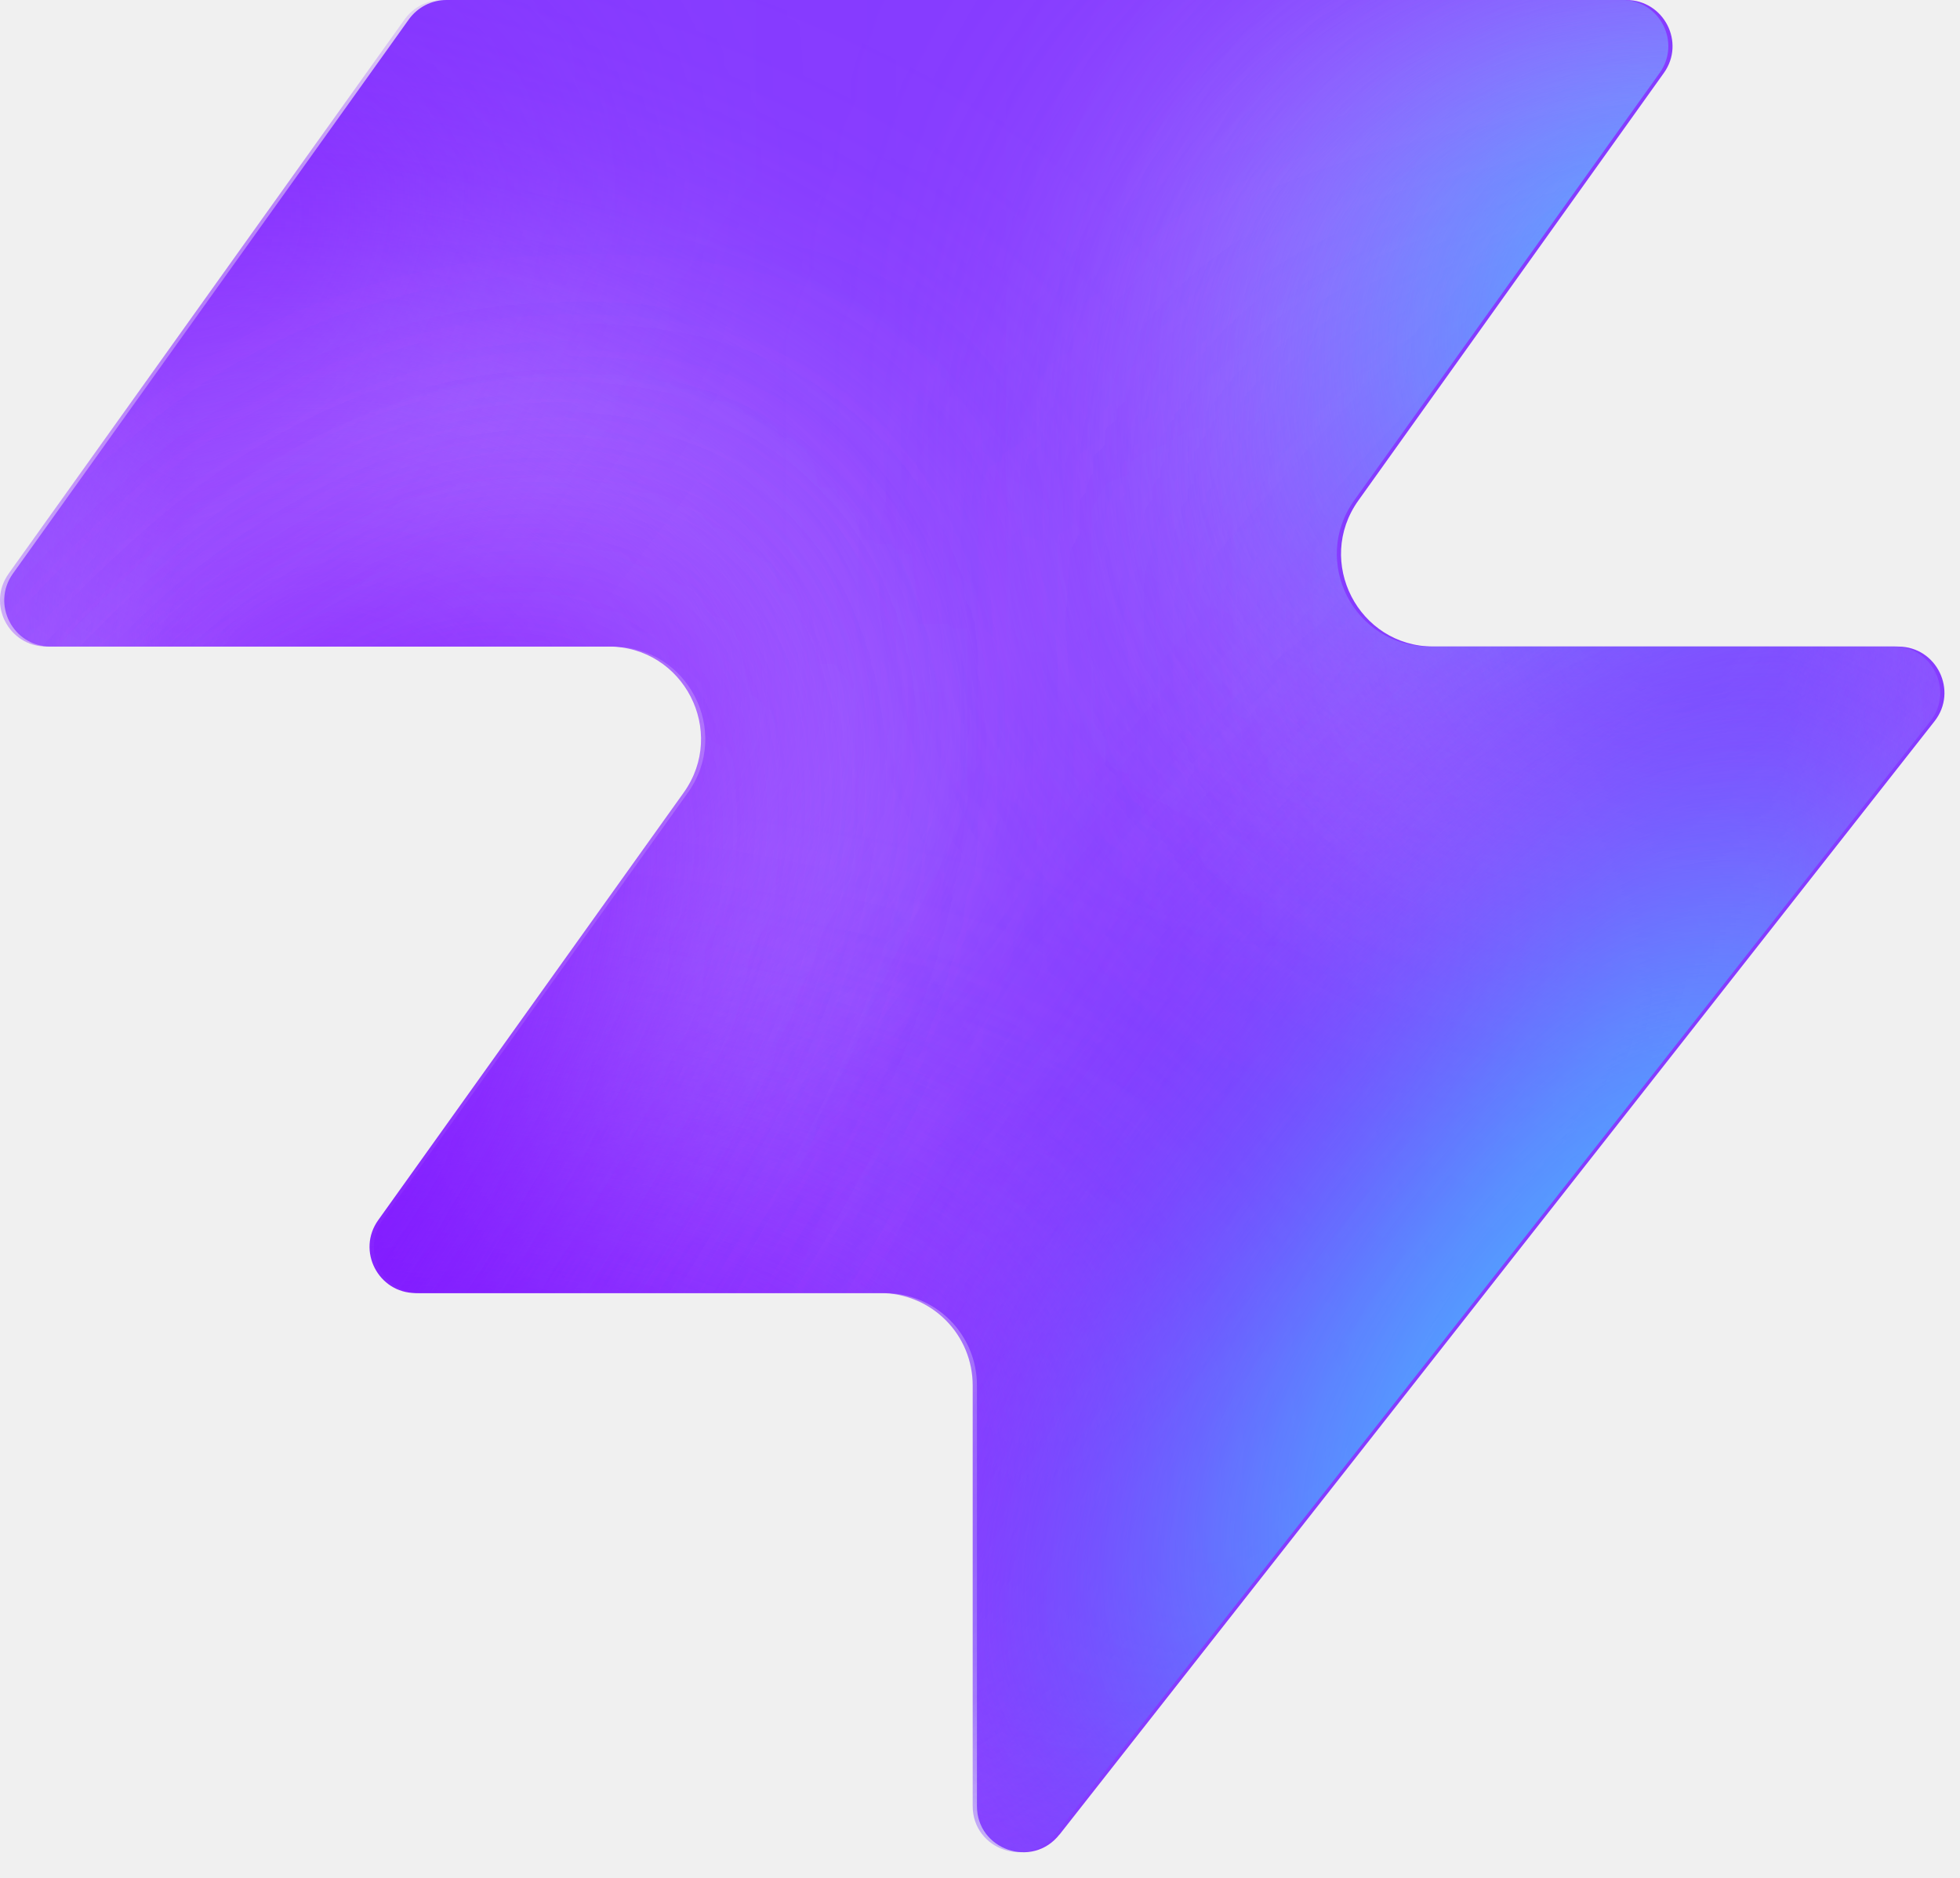
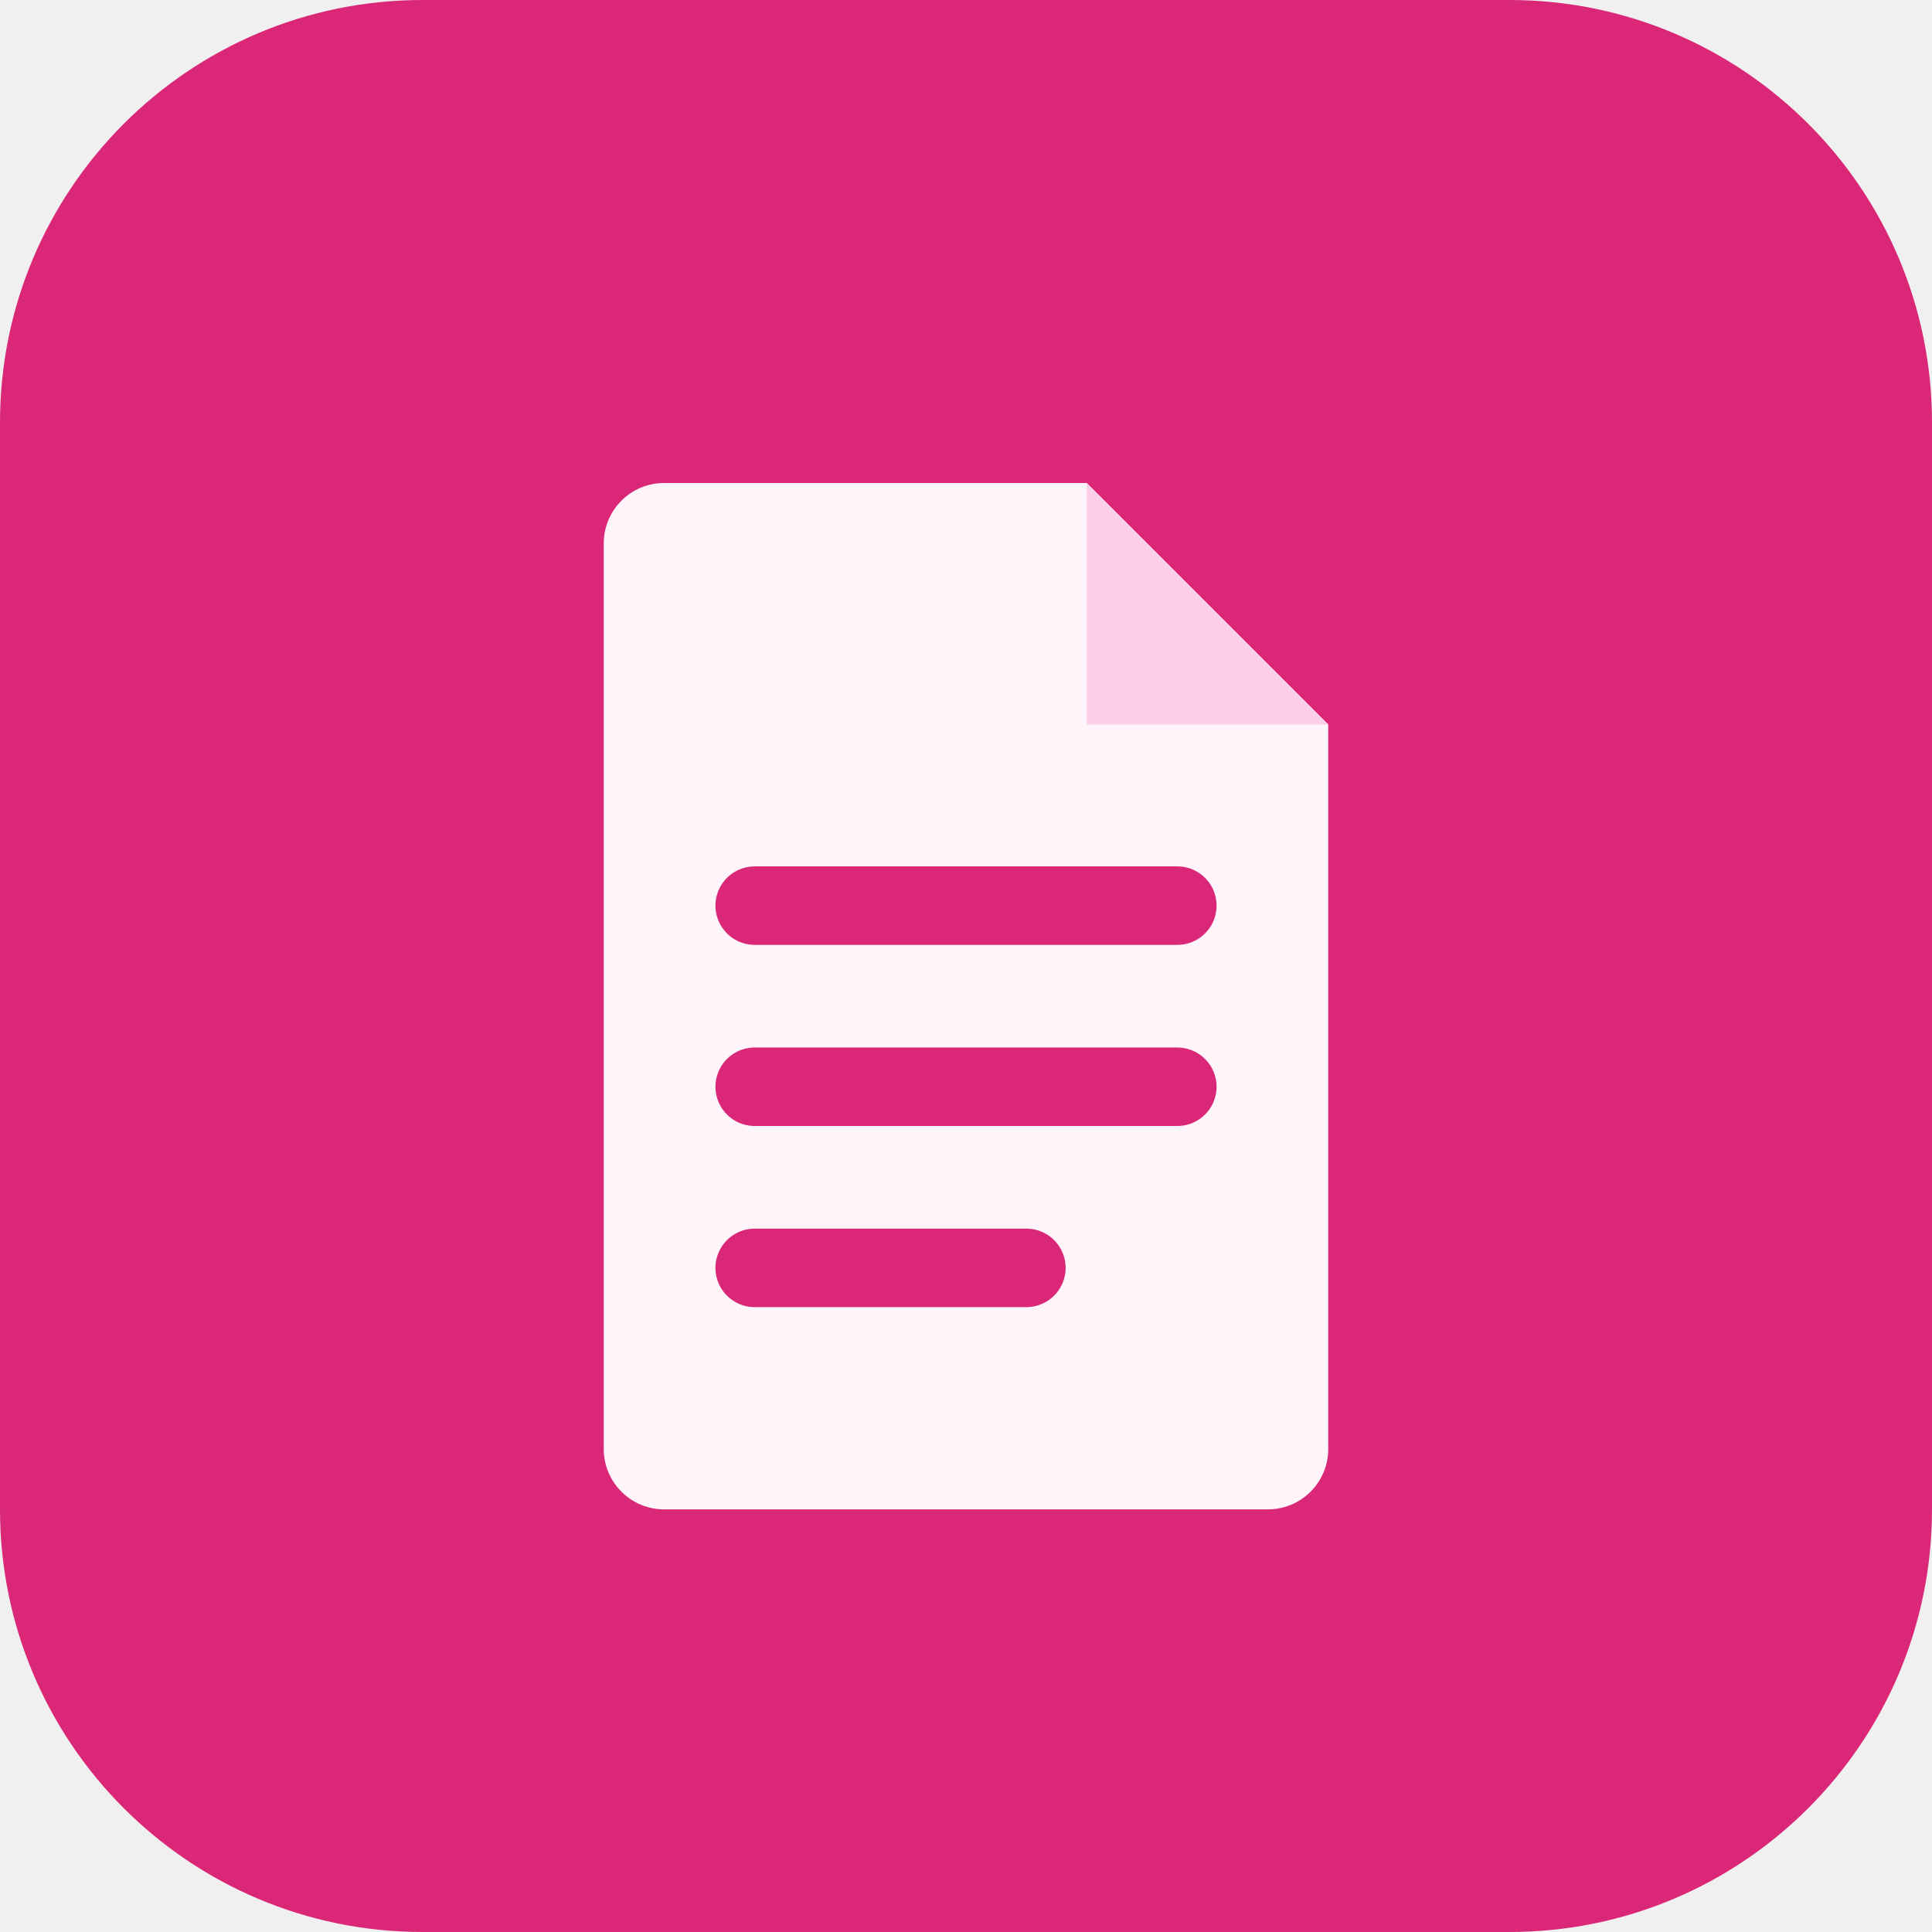
- <svg xmlns="http://www.w3.org/2000/svg" width="48" height="46" fill="none" viewBox="0 0 48 46">
-   <path fill="#863bff" d="M25.946 44.938c-.664.845-2.021.375-2.021-.698V33.937a2.26 2.26 0 0 0-2.262-2.262H10.287c-.92 0-1.456-1.04-.92-1.788l7.48-10.471c1.07-1.497 0-3.578-1.842-3.578H1.237c-.92 0-1.456-1.04-.92-1.788L10.013.474c.214-.297.556-.474.92-.474h28.894c.92 0 1.456 1.04.92 1.788l-7.48 10.471c-1.07 1.498 0 3.579 1.842 3.579h11.377c.943 0 1.473 1.088.89 1.83L25.947 44.94z" style="fill:#863bff;fill:color(display-p3 .525 .23 1);fill-opacity:1" />
-   <mask id="a" width="48" height="46" x="0" y="0" maskUnits="userSpaceOnUse" style="mask-type:alpha">
-     <path fill="#000" d="M25.842 44.938c-.664.844-2.021.375-2.021-.698V33.937a2.26 2.26 0 0 0-2.262-2.262H10.183c-.92 0-1.456-1.04-.92-1.788l7.48-10.471c1.07-1.498 0-3.579-1.842-3.579H1.133c-.92 0-1.456-1.04-.92-1.787L9.91.473c.214-.297.556-.474.92-.474h28.894c.92 0 1.456 1.04.92 1.788l-7.48 10.471c-1.07 1.498 0 3.578 1.842 3.578h11.377c.943 0 1.473 1.088.89 1.832L25.843 44.94z" style="fill:#000;fill-opacity:1" />
-   </mask>
-   <g mask="url(#a)">
-     <g filter="url(#b)">
-       <ellipse cx="5.508" cy="14.704" fill="#ede6ff" rx="5.508" ry="14.704" style="fill:#ede6ff;fill:color(display-p3 .927 .903 1);fill-opacity:1" transform="matrix(.00324 1 1 -.00324 -4.47 31.516)" />
-     </g>
-     <g filter="url(#c)">
-       <ellipse cx="10.399" cy="29.851" fill="#ede6ff" rx="10.399" ry="29.851" style="fill:#ede6ff;fill:color(display-p3 .927 .903 1);fill-opacity:1" transform="matrix(.00324 1 1 -.00324 -39.328 7.883)" />
-     </g>
-     <g filter="url(#d)">
-       <ellipse cx="5.508" cy="30.487" fill="#7e14ff" rx="5.508" ry="30.487" style="fill:#7e14ff;fill:color(display-p3 .492 .077 1);fill-opacity:1" transform="rotate(89.814 -25.913 -14.639)scale(1 -1)" />
-     </g>
-     <g filter="url(#e)">
-       <ellipse cx="5.508" cy="30.599" fill="#7e14ff" rx="5.508" ry="30.599" style="fill:#7e14ff;fill:color(display-p3 .492 .077 1);fill-opacity:1" transform="rotate(89.814 -32.644 -3.334)scale(1 -1)" />
-     </g>
-     <g filter="url(#f)">
-       <ellipse cx="5.508" cy="30.599" fill="#7e14ff" rx="5.508" ry="30.599" style="fill:#7e14ff;fill:color(display-p3 .492 .077 1);fill-opacity:1" transform="matrix(.00324 1 1 -.00324 -34.34 30.47)" />
-     </g>
-     <g filter="url(#g)">
-       <ellipse cx="14.072" cy="22.078" fill="#ede6ff" rx="14.072" ry="22.078" style="fill:#ede6ff;fill:color(display-p3 .927 .903 1);fill-opacity:1" transform="rotate(93.35 24.506 48.493)scale(-1 1)" />
-     </g>
-     <g filter="url(#h)">
-       <ellipse cx="3.47" cy="21.501" fill="#7e14ff" rx="3.47" ry="21.501" style="fill:#7e14ff;fill:color(display-p3 .492 .077 1);fill-opacity:1" transform="rotate(89.009 28.708 47.59)scale(-1 1)" />
-     </g>
-     <g filter="url(#i)">
-       <ellipse cx="3.47" cy="21.501" fill="#7e14ff" rx="3.47" ry="21.501" style="fill:#7e14ff;fill:color(display-p3 .492 .077 1);fill-opacity:1" transform="rotate(89.009 28.708 47.59)scale(-1 1)" />
-     </g>
-     <g filter="url(#j)">
-       <ellipse cx=".387" cy="8.972" fill="#7e14ff" rx="4.407" ry="29.108" style="fill:#7e14ff;fill:color(display-p3 .492 .077 1);fill-opacity:1" transform="rotate(39.51 .387 8.972)" />
-     </g>
-     <g filter="url(#k)">
-       <ellipse cx="47.523" cy="-6.092" fill="#7e14ff" rx="4.407" ry="29.108" style="fill:#7e14ff;fill:color(display-p3 .492 .077 1);fill-opacity:1" transform="rotate(37.892 47.523 -6.092)" />
-     </g>
-     <g filter="url(#l)">
-       <ellipse cx="41.412" cy="6.333" fill="#47bfff" rx="5.971" ry="9.665" style="fill:#47bfff;fill:color(display-p3 .28 .748 1);fill-opacity:1" transform="rotate(37.892 41.412 6.333)" />
-     </g>
-     <g filter="url(#m)">
-       <ellipse cx="-1.879" cy="38.332" fill="#7e14ff" rx="4.407" ry="29.108" style="fill:#7e14ff;fill:color(display-p3 .492 .077 1);fill-opacity:1" transform="rotate(37.892 -1.88 38.332)" />
-     </g>
-     <g filter="url(#n)">
-       <ellipse cx="-1.879" cy="38.332" fill="#7e14ff" rx="4.407" ry="29.108" style="fill:#7e14ff;fill:color(display-p3 .492 .077 1);fill-opacity:1" transform="rotate(37.892 -1.88 38.332)" />
-     </g>
-     <g filter="url(#o)">
-       <ellipse cx="35.651" cy="29.907" fill="#7e14ff" rx="4.407" ry="29.108" style="fill:#7e14ff;fill:color(display-p3 .492 .077 1);fill-opacity:1" transform="rotate(37.892 35.651 29.907)" />
-     </g>
-     <g filter="url(#p)">
-       <ellipse cx="38.418" cy="32.4" fill="#47bfff" rx="5.971" ry="15.297" style="fill:#47bfff;fill:color(display-p3 .28 .748 1);fill-opacity:1" transform="rotate(37.892 38.418 32.4)" />
-     </g>
+ <svg xmlns="http://www.w3.org/2000/svg" viewBox="0 0 64 64" role="img" aria-label="SOPIA">
+   <rect width="64" height="64" rx="14" fill="#db2777" />
+   <path d="M22 16h14l8 8v24a2 2 0 0 1-2 2H22a2 2 0 0 1-2-2V18a2 2 0 0 1 2-2z" fill="#ffffff" opacity="0.95" />
+   <path d="M36 16v8h8" fill="#fbcfe8" />
+   <g stroke="#db2777" stroke-width="2.6" stroke-linecap="round">
+     <path d="M25 30h14" />
+     <path d="M25 36h14" />
+     <path d="M25 42h9" />
  </g>
-   <defs>
-     <filter id="b" width="60.045" height="41.654" x="-19.77" y="16.149" color-interpolation-filters="sRGB" filterUnits="userSpaceOnUse">
-       <feFlood flood-opacity="0" result="BackgroundImageFix" />
-       <feBlend in="SourceGraphic" in2="BackgroundImageFix" result="shape" />
-       <feGaussianBlur result="effect1_foregroundBlur_2002_17158" stdDeviation="7.659" />
-     </filter>
-     <filter id="c" width="90.34" height="51.437" x="-54.613" y="-7.533" color-interpolation-filters="sRGB" filterUnits="userSpaceOnUse">
-       <feFlood flood-opacity="0" result="BackgroundImageFix" />
-       <feBlend in="SourceGraphic" in2="BackgroundImageFix" result="shape" />
-       <feGaussianBlur result="effect1_foregroundBlur_2002_17158" stdDeviation="7.659" />
-     </filter>
-     <filter id="d" width="79.355" height="29.4" x="-49.64" y="2.03" color-interpolation-filters="sRGB" filterUnits="userSpaceOnUse">
-       <feFlood flood-opacity="0" result="BackgroundImageFix" />
-       <feBlend in="SourceGraphic" in2="BackgroundImageFix" result="shape" />
-       <feGaussianBlur result="effect1_foregroundBlur_2002_17158" stdDeviation="4.596" />
-     </filter>
-     <filter id="e" width="79.579" height="29.4" x="-45.045" y="20.029" color-interpolation-filters="sRGB" filterUnits="userSpaceOnUse">
-       <feFlood flood-opacity="0" result="BackgroundImageFix" />
-       <feBlend in="SourceGraphic" in2="BackgroundImageFix" result="shape" />
-       <feGaussianBlur result="effect1_foregroundBlur_2002_17158" stdDeviation="4.596" />
-     </filter>
-     <filter id="f" width="79.579" height="29.4" x="-43.513" y="21.178" color-interpolation-filters="sRGB" filterUnits="userSpaceOnUse">
-       <feFlood flood-opacity="0" result="BackgroundImageFix" />
-       <feBlend in="SourceGraphic" in2="BackgroundImageFix" result="shape" />
-       <feGaussianBlur result="effect1_foregroundBlur_2002_17158" stdDeviation="4.596" />
-     </filter>
-     <filter id="g" width="74.749" height="58.852" x="15.756" y="-17.901" color-interpolation-filters="sRGB" filterUnits="userSpaceOnUse">
-       <feFlood flood-opacity="0" result="BackgroundImageFix" />
-       <feBlend in="SourceGraphic" in2="BackgroundImageFix" result="shape" />
-       <feGaussianBlur result="effect1_foregroundBlur_2002_17158" stdDeviation="7.659" />
-     </filter>
-     <filter id="h" width="61.377" height="25.362" x="23.548" y="2.284" color-interpolation-filters="sRGB" filterUnits="userSpaceOnUse">
-       <feFlood flood-opacity="0" result="BackgroundImageFix" />
-       <feBlend in="SourceGraphic" in2="BackgroundImageFix" result="shape" />
-       <feGaussianBlur result="effect1_foregroundBlur_2002_17158" stdDeviation="4.596" />
-     </filter>
-     <filter id="i" width="61.377" height="25.362" x="23.548" y="2.284" color-interpolation-filters="sRGB" filterUnits="userSpaceOnUse">
-       <feFlood flood-opacity="0" result="BackgroundImageFix" />
-       <feBlend in="SourceGraphic" in2="BackgroundImageFix" result="shape" />
-       <feGaussianBlur result="effect1_foregroundBlur_2002_17158" stdDeviation="4.596" />
-     </filter>
-     <filter id="j" width="56.045" height="63.649" x="-27.636" y="-22.853" color-interpolation-filters="sRGB" filterUnits="userSpaceOnUse">
-       <feFlood flood-opacity="0" result="BackgroundImageFix" />
-       <feBlend in="SourceGraphic" in2="BackgroundImageFix" result="shape" />
-       <feGaussianBlur result="effect1_foregroundBlur_2002_17158" stdDeviation="4.596" />
-     </filter>
-     <filter id="k" width="54.814" height="64.646" x="20.116" y="-38.415" color-interpolation-filters="sRGB" filterUnits="userSpaceOnUse">
-       <feFlood flood-opacity="0" result="BackgroundImageFix" />
-       <feBlend in="SourceGraphic" in2="BackgroundImageFix" result="shape" />
-       <feGaussianBlur result="effect1_foregroundBlur_2002_17158" stdDeviation="4.596" />
-     </filter>
-     <filter id="l" width="33.541" height="35.313" x="24.641" y="-11.323" color-interpolation-filters="sRGB" filterUnits="userSpaceOnUse">
-       <feFlood flood-opacity="0" result="BackgroundImageFix" />
-       <feBlend in="SourceGraphic" in2="BackgroundImageFix" result="shape" />
-       <feGaussianBlur result="effect1_foregroundBlur_2002_17158" stdDeviation="4.596" />
-     </filter>
-     <filter id="m" width="54.814" height="64.646" x="-29.286" y="6.009" color-interpolation-filters="sRGB" filterUnits="userSpaceOnUse">
-       <feFlood flood-opacity="0" result="BackgroundImageFix" />
-       <feBlend in="SourceGraphic" in2="BackgroundImageFix" result="shape" />
-       <feGaussianBlur result="effect1_foregroundBlur_2002_17158" stdDeviation="4.596" />
-     </filter>
-     <filter id="n" width="54.814" height="64.646" x="-29.286" y="6.009" color-interpolation-filters="sRGB" filterUnits="userSpaceOnUse">
-       <feFlood flood-opacity="0" result="BackgroundImageFix" />
-       <feBlend in="SourceGraphic" in2="BackgroundImageFix" result="shape" />
-       <feGaussianBlur result="effect1_foregroundBlur_2002_17158" stdDeviation="4.596" />
-     </filter>
-     <filter id="o" width="54.814" height="64.646" x="8.244" y="-2.416" color-interpolation-filters="sRGB" filterUnits="userSpaceOnUse">
-       <feFlood flood-opacity="0" result="BackgroundImageFix" />
-       <feBlend in="SourceGraphic" in2="BackgroundImageFix" result="shape" />
-       <feGaussianBlur result="effect1_foregroundBlur_2002_17158" stdDeviation="4.596" />
-     </filter>
-     <filter id="p" width="39.409" height="43.623" x="18.713" y="10.588" color-interpolation-filters="sRGB" filterUnits="userSpaceOnUse">
-       <feFlood flood-opacity="0" result="BackgroundImageFix" />
-       <feBlend in="SourceGraphic" in2="BackgroundImageFix" result="shape" />
-       <feGaussianBlur result="effect1_foregroundBlur_2002_17158" stdDeviation="4.596" />
-     </filter>
-   </defs>
</svg>
